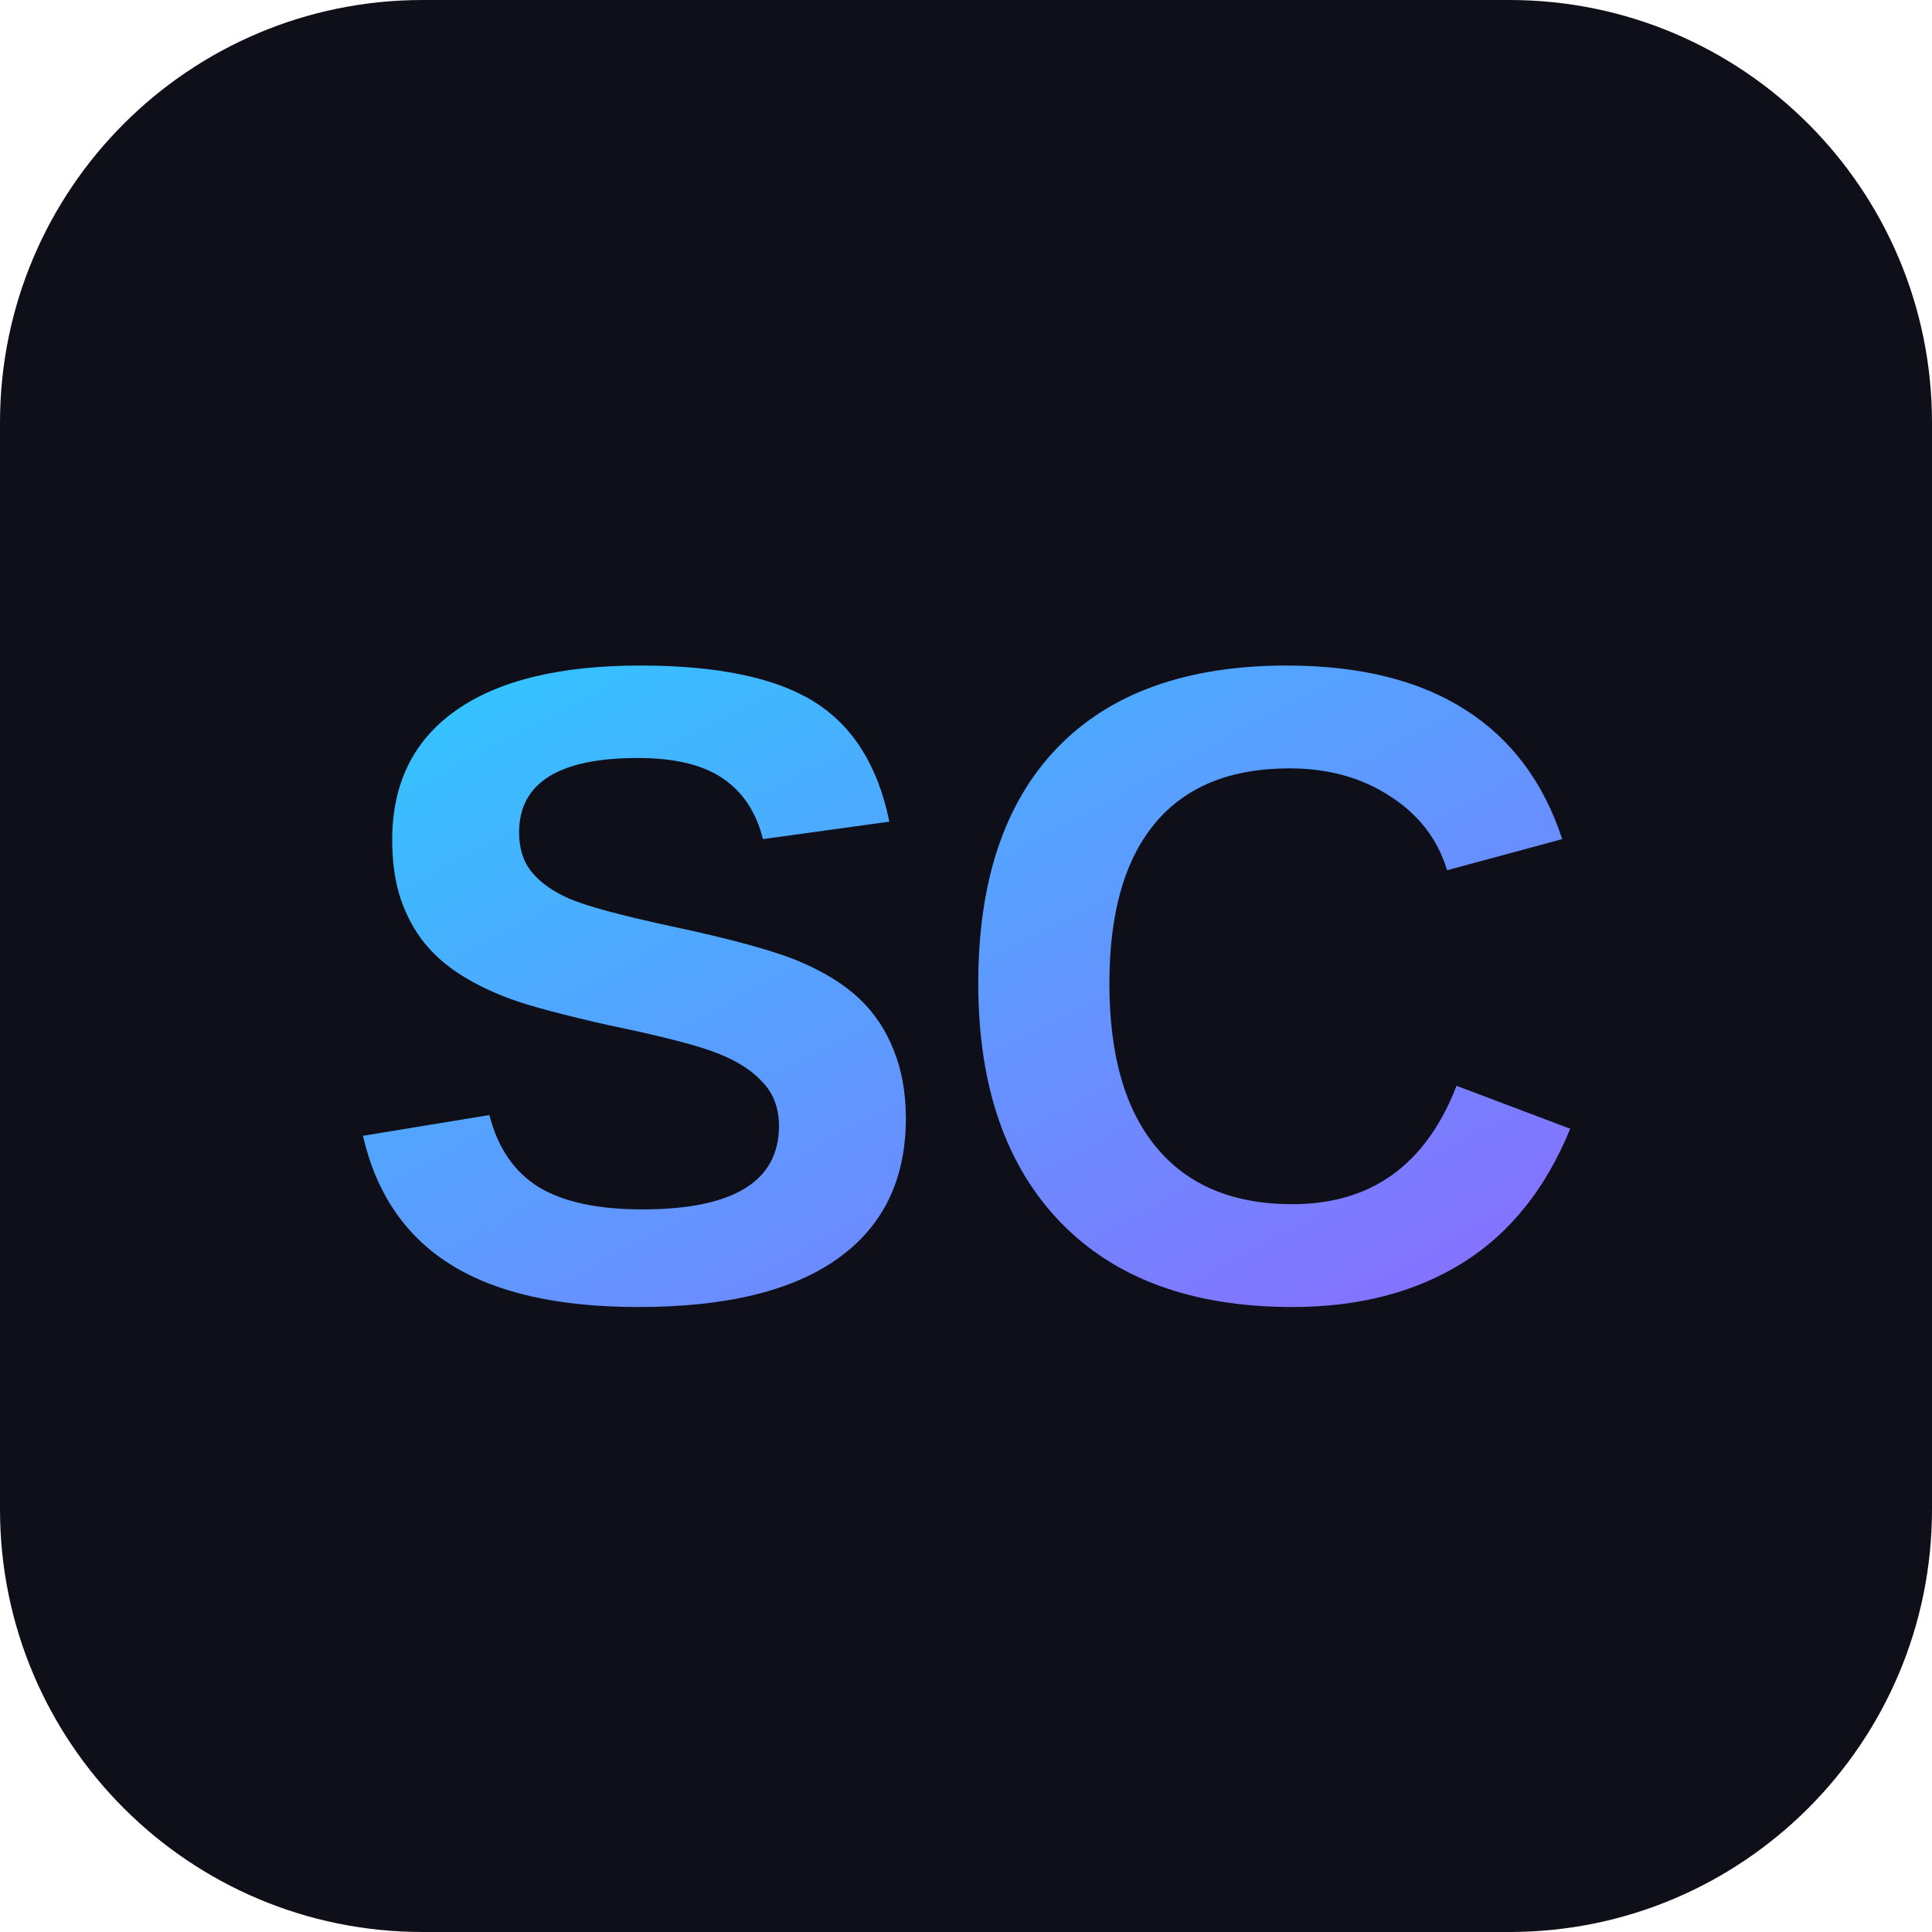
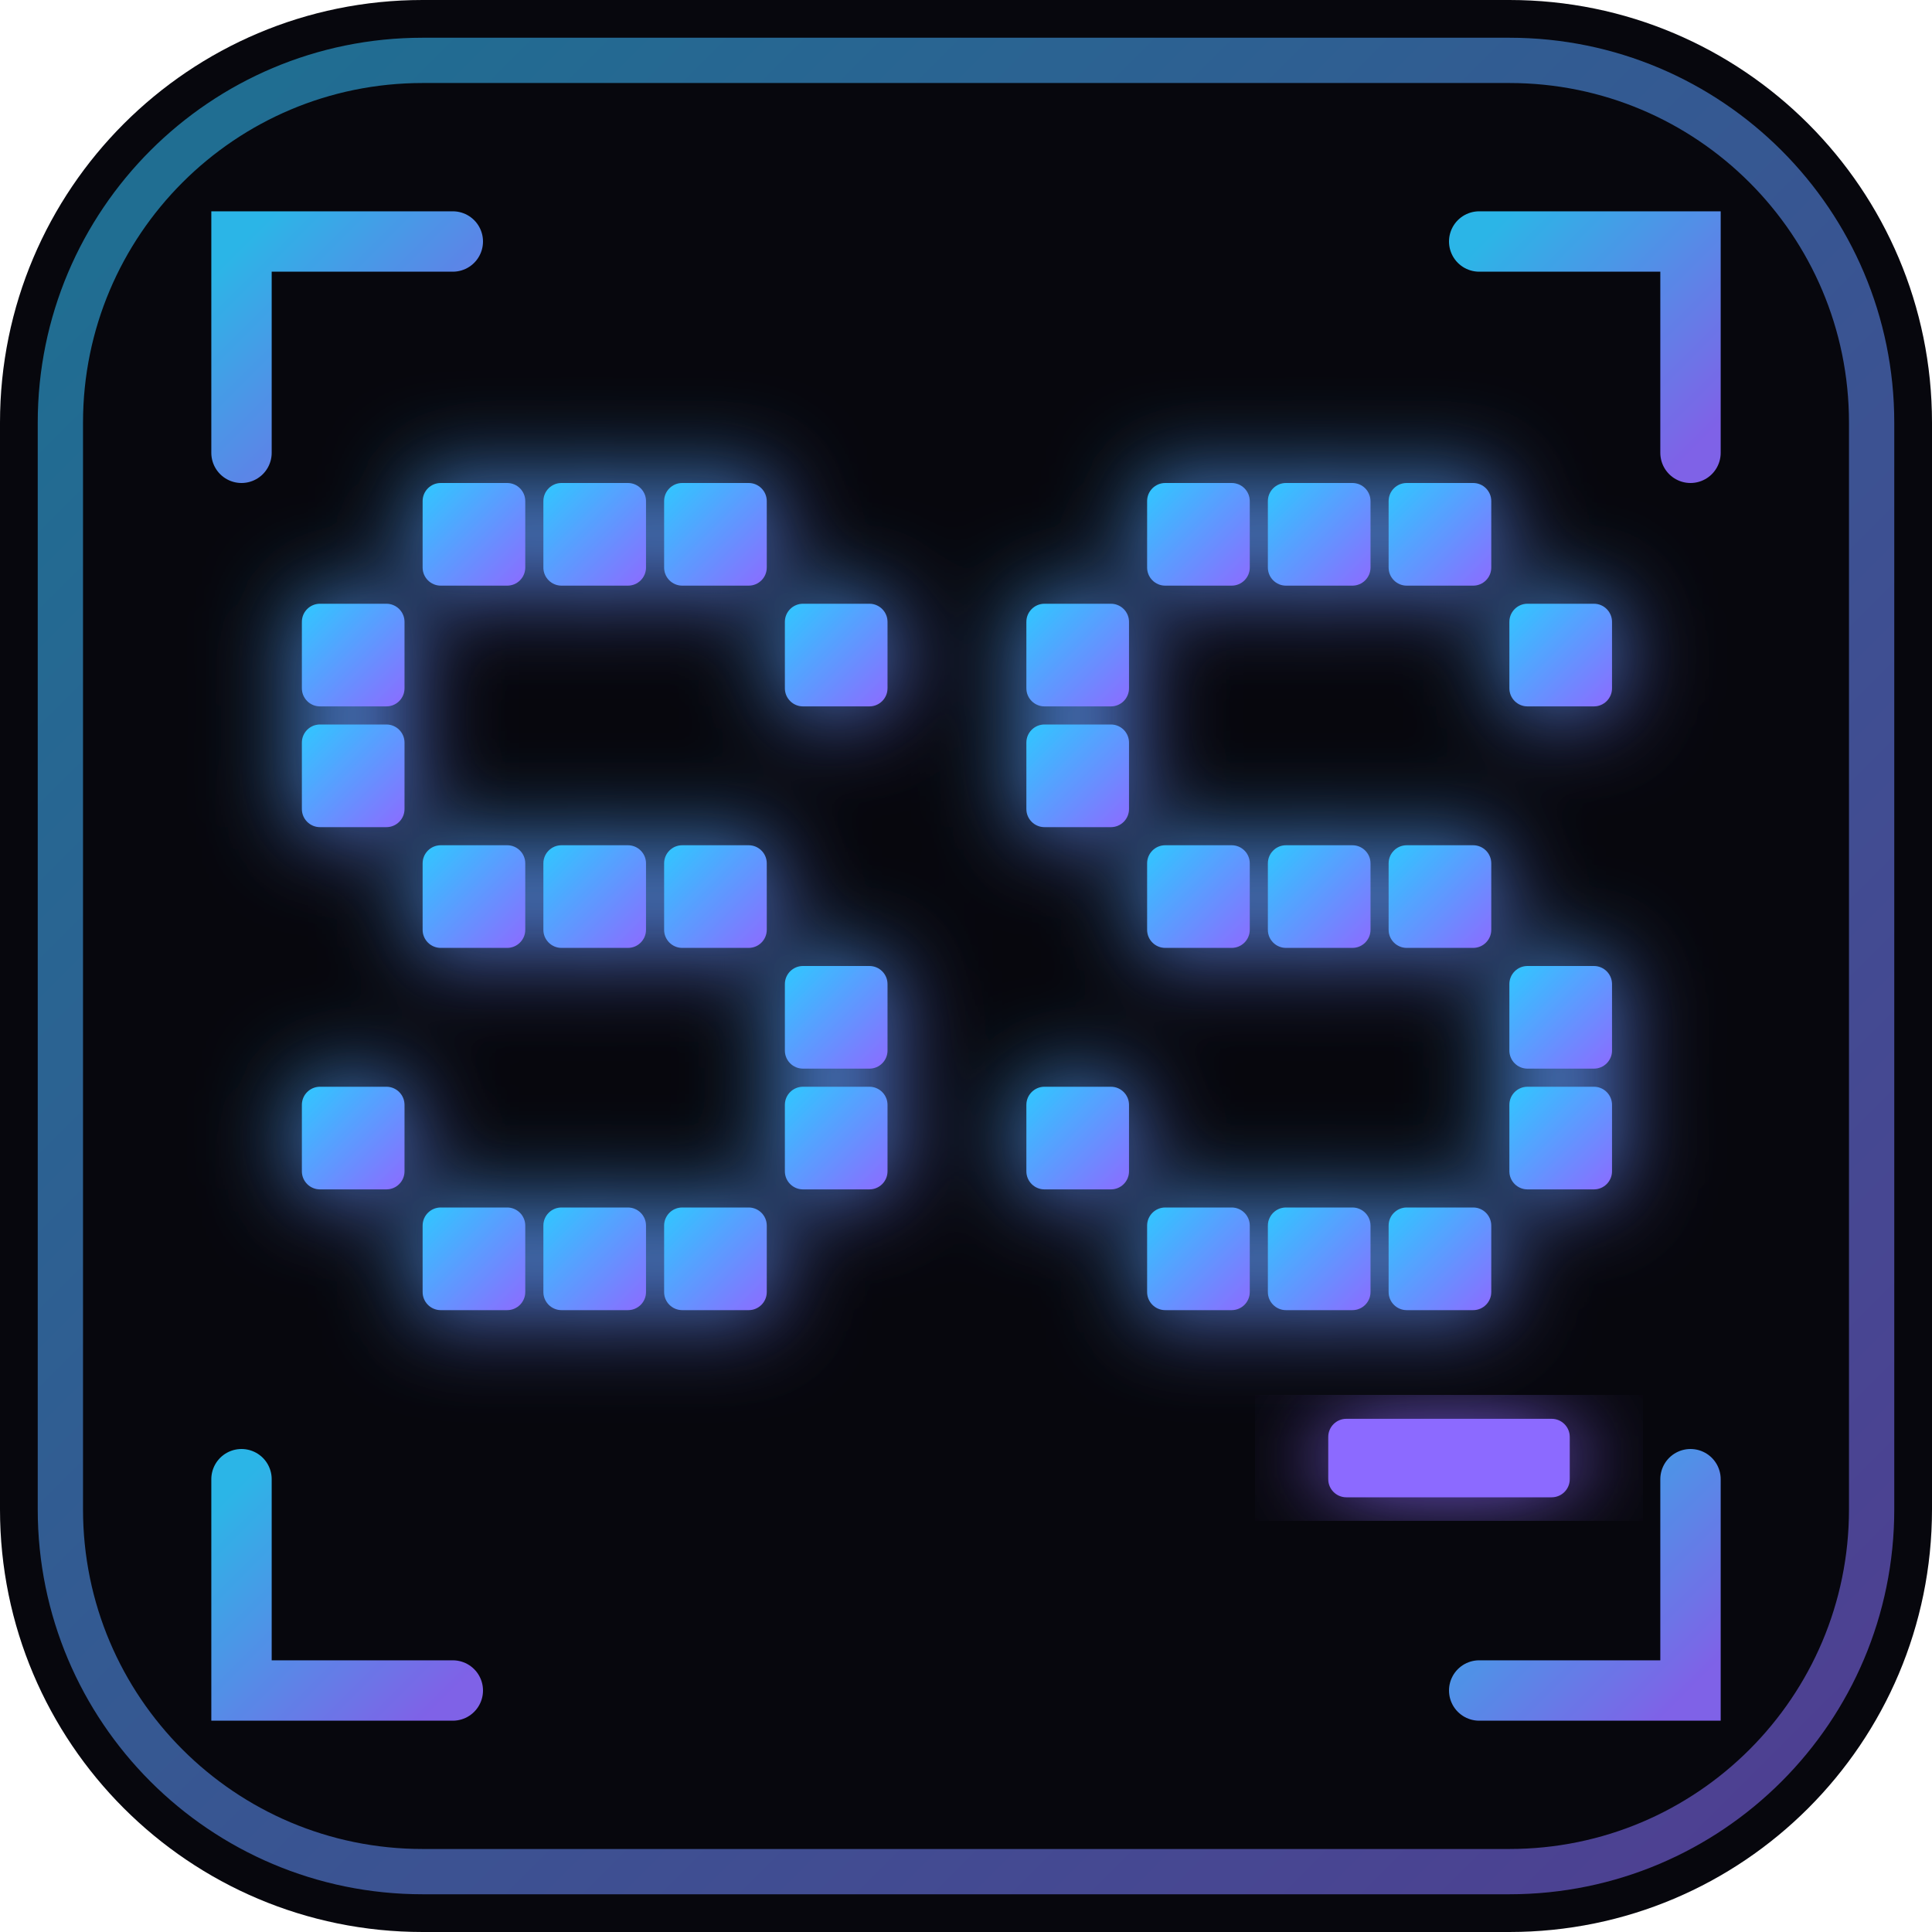
<svg xmlns="http://www.w3.org/2000/svg" viewBox="0 0 64 64">
  <defs>
    <linearGradient id="g" x1="0" y1="0" x2="1" y2="1">
      <stop offset="0" stop-color="#2fc8ff" />
      <stop offset="1" stop-color="#8c6bff" />
    </linearGradient>
+     <filter id="glow" x="-30%" y="-30%" width="160%" height="160%">
+       <feGaussianBlur stdDeviation="1.6" result="b" />
+       <feMerge>
+         <feMergeNode in="b" />
+         <feMergeNode in="SourceGraphic" />
+       </feMerge>
+     </filter>
  </defs>
-   <rect width="64" height="64" rx="14" fill="#0f0f1a" />
-   <text x="32" y="43" text-anchor="middle" font-family="Arial,Helvetica,sans-serif" font-size="30" font-weight="700" fill="url(#g)">SC</text>
+   <rect width="64" height="64" rx="14" fill="#07070d" />
+   <rect x="2" y="2" width="60" height="60" rx="12" fill="none" stroke="url(#g)" stroke-width="1.5" opacity=".55" />
+   <g stroke="url(#g)" stroke-width="2" fill="none" stroke-linecap="round" opacity=".9">
+     <path d="M8 15V8h7" />
+     <path d="M49 8h7v7" />
+     <path d="M56 49v7h-7" />
+     <path d="M15 56H8v-7" />
+   </g>
+   <g fill="url(#g)" filter="url(#glow)">
+     <rect x="14" y="16" width="3.4" height="3.4" rx="0.6" />
+     <rect x="18" y="16" width="3.4" height="3.4" rx="0.6" />
+     <rect x="22" y="16" width="3.4" height="3.4" rx="0.6" />
+     <rect x="10" y="20" width="3.4" height="3.4" rx="0.6" />
+     <rect x="26" y="20" width="3.4" height="3.4" rx="0.6" />
+     <rect x="10" y="24" width="3.4" height="3.4" rx="0.6" />
+     <rect x="14" y="28" width="3.4" height="3.4" rx="0.6" />
+     <rect x="18" y="28" width="3.4" height="3.4" rx="0.6" />
+     <rect x="22" y="28" width="3.4" height="3.4" rx="0.6" />
+     <rect x="26" y="32" width="3.4" height="3.4" rx="0.6" />
+     <rect x="10" y="36" width="3.4" height="3.4" rx="0.6" />
+     <rect x="26" y="36" width="3.4" height="3.4" rx="0.6" />
+     <rect x="14" y="40" width="3.4" height="3.4" rx="0.6" />
+     <rect x="18" y="40" width="3.4" height="3.4" rx="0.6" />
+     <rect x="22" y="40" width="3.4" height="3.4" rx="0.6" />
+     <rect x="38" y="16" width="3.4" height="3.4" rx="0.6" />
+     <rect x="42" y="16" width="3.4" height="3.4" rx="0.6" />
+     <rect x="46" y="16" width="3.4" height="3.4" rx="0.6" />
+     <rect x="34" y="20" width="3.4" height="3.4" rx="0.6" />
+     <rect x="50" y="20" width="3.4" height="3.4" rx="0.6" />
+     <rect x="34" y="24" width="3.4" height="3.4" rx="0.6" />
+     <rect x="38" y="28" width="3.4" height="3.4" rx="0.6" />
+     <rect x="42" y="28" width="3.4" height="3.4" rx="0.6" />
+     <rect x="46" y="28" width="3.4" height="3.4" rx="0.6" />
+     <rect x="50" y="32" width="3.4" height="3.4" rx="0.6" />
+     <rect x="34" y="36" width="3.4" height="3.4" rx="0.6" />
+     <rect x="50" y="36" width="3.4" height="3.4" rx="0.6" />
+     <rect x="38" y="40" width="3.4" height="3.4" rx="0.6" />
+     <rect x="42" y="40" width="3.4" height="3.4" rx="0.6" />
+     <rect x="46" y="40" width="3.4" height="3.4" rx="0.6" />
+   </g>
+   <rect x="44" y="47" width="8" height="2.6" rx="0.6" fill="#8c6bff" filter="url(#glow)" />
</svg>
